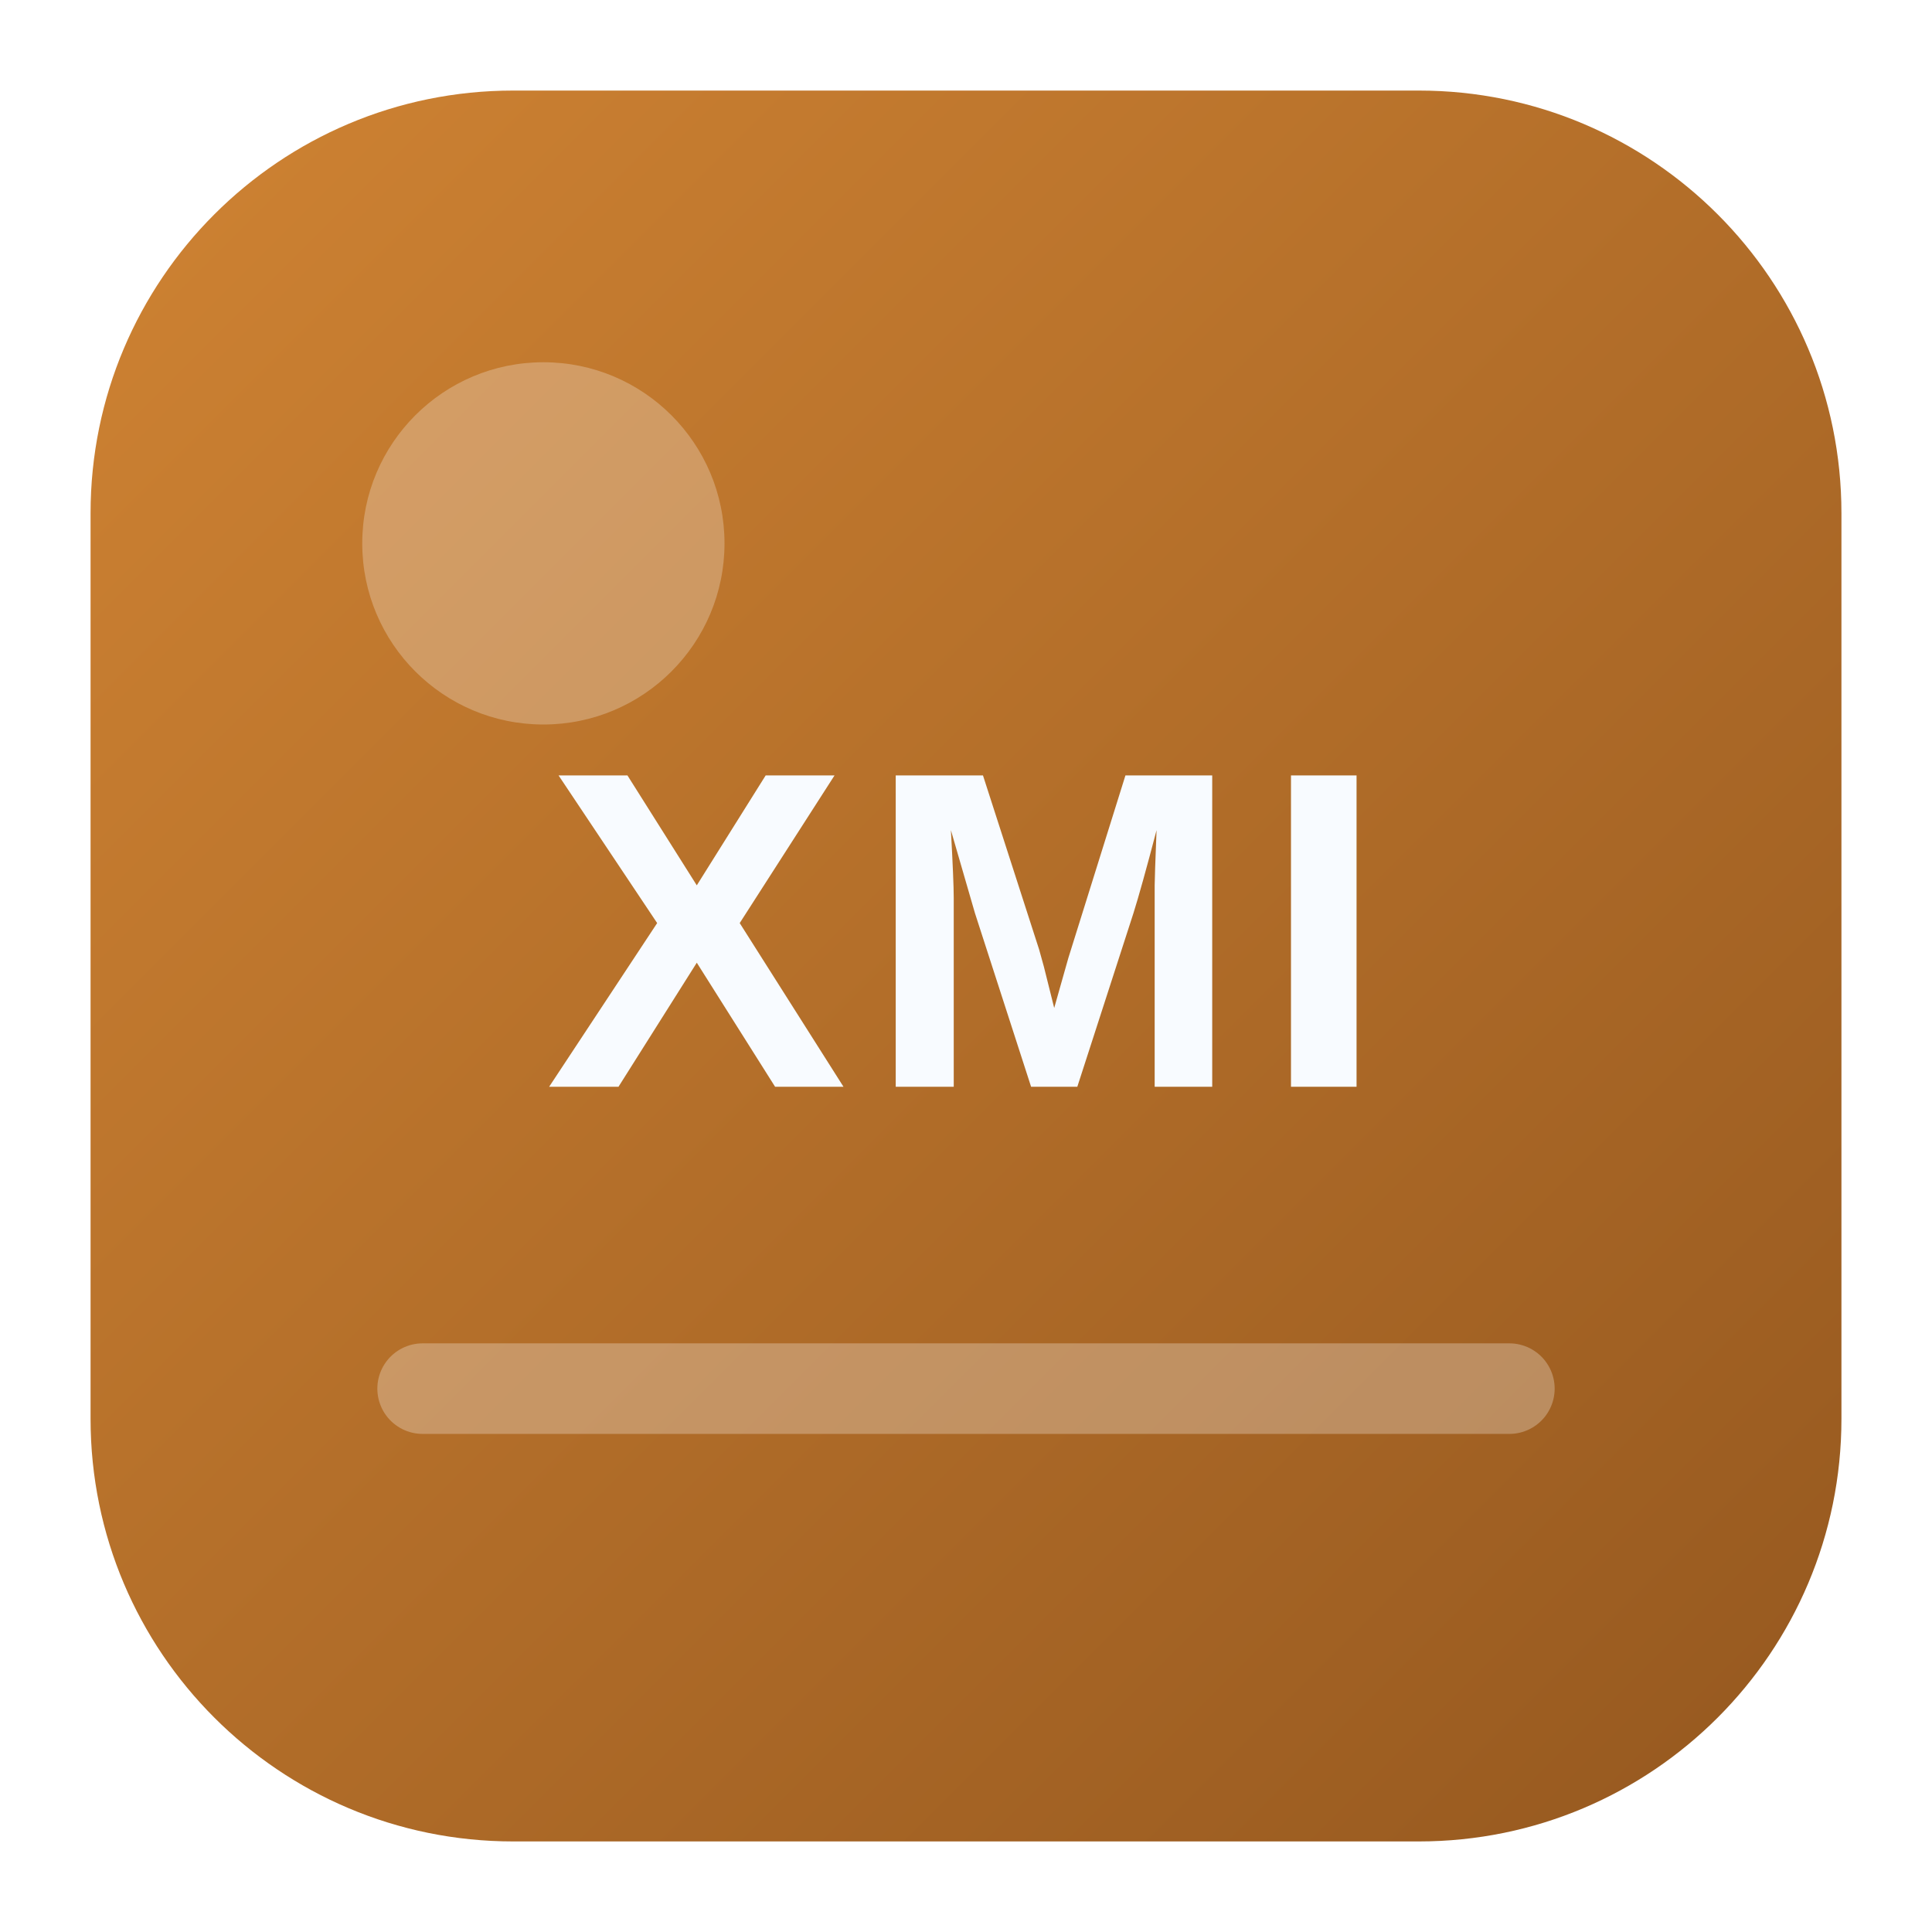
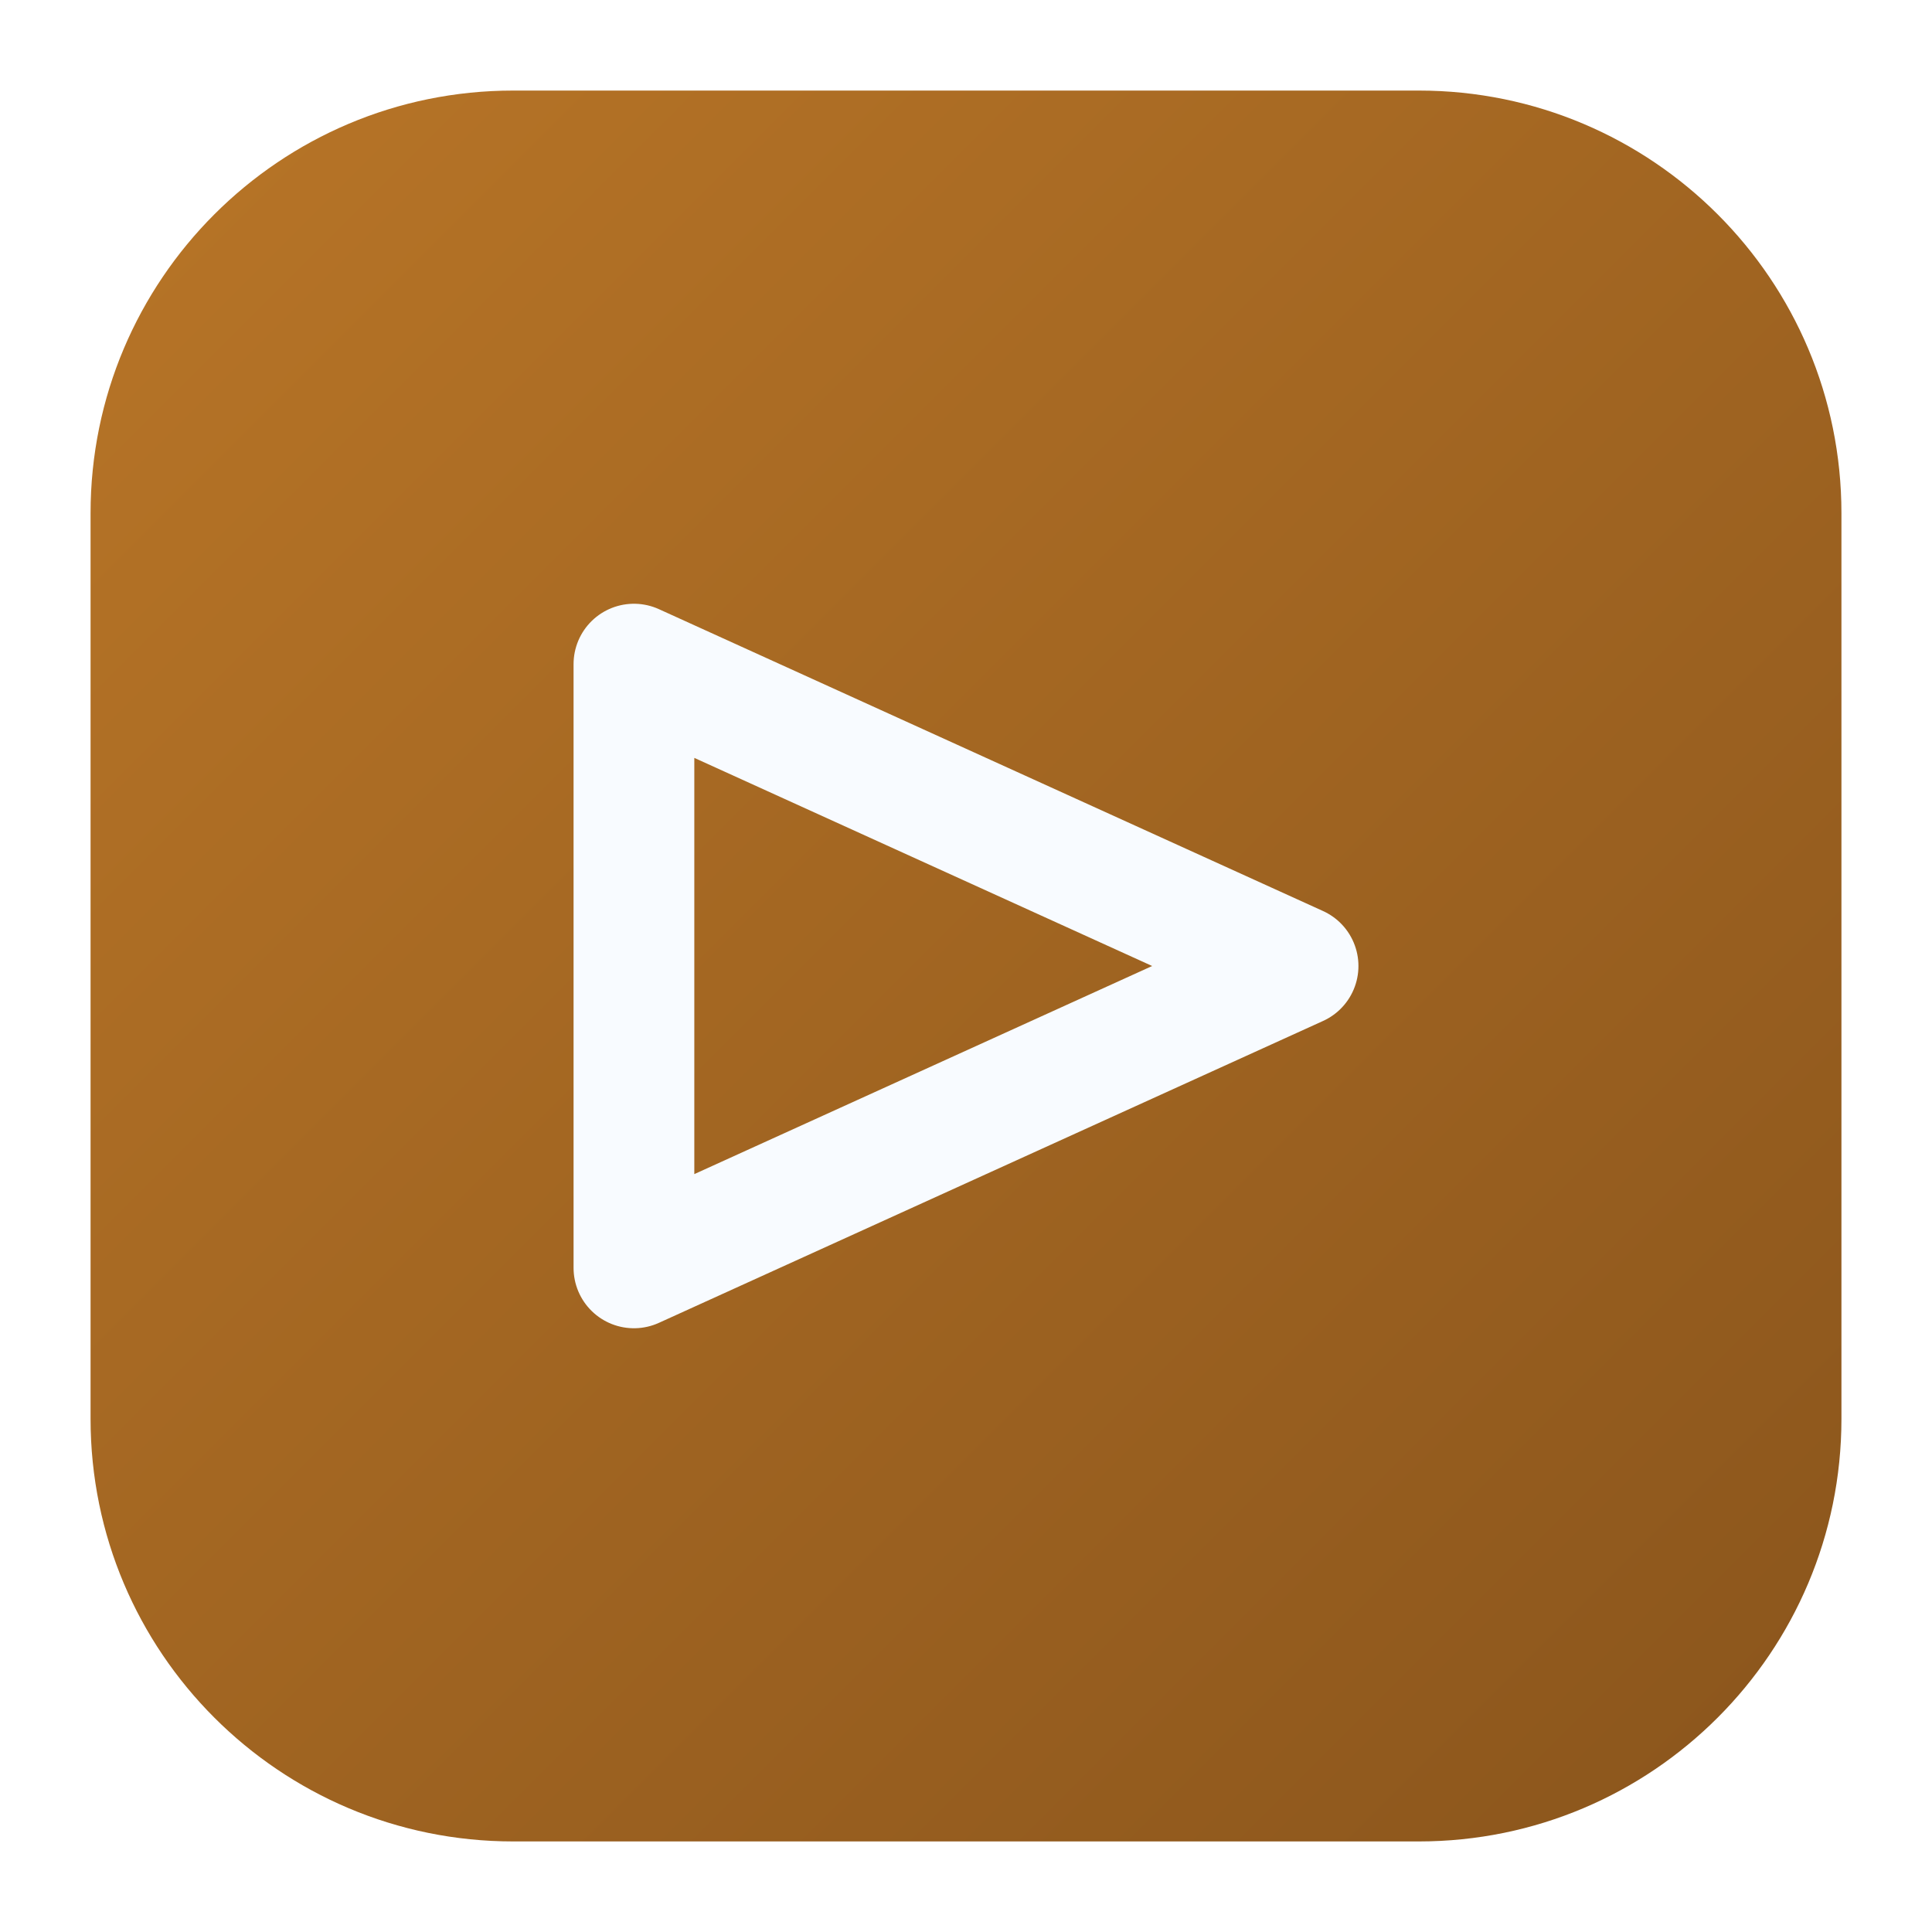
<svg xmlns="http://www.w3.org/2000/svg" viewBox="0 0 64 64" role="img" aria-label="Xiaomi logo">
  <defs>
    <linearGradient id="g" x1="0" y1="0" x2="1" y2="1">
-       <stop offset="0" stop-color="#cf8333" />
-       <stop offset="1" stop-color="#95581f" />
+       <stop offset="0" stop-color="#b87527" />
+       <stop offset="1" stop-color="#8a551c" />
    </linearGradient>
  </defs>
  <rect x="3" y="3" width="58" height="58" rx="14" fill="url(#g)" />
-   <circle cx="18" cy="18" r="6" fill="rgba(255,255,255,.26)" />
-   <path d="M14 46h36" stroke="rgba(255,255,255,.28)" stroke-width="3" stroke-linecap="round" />
-   <text x="32" y="36" text-anchor="middle" fill="#f8fbff" font-family="Arial, sans-serif" font-size="15" font-weight="900" letter-spacing=".6">XMI</text>
+   <path d="M21 42V22l22 10-22 10z" fill="none" stroke="#f8fbff" stroke-width="4" stroke-linejoin="round" />
</svg>
